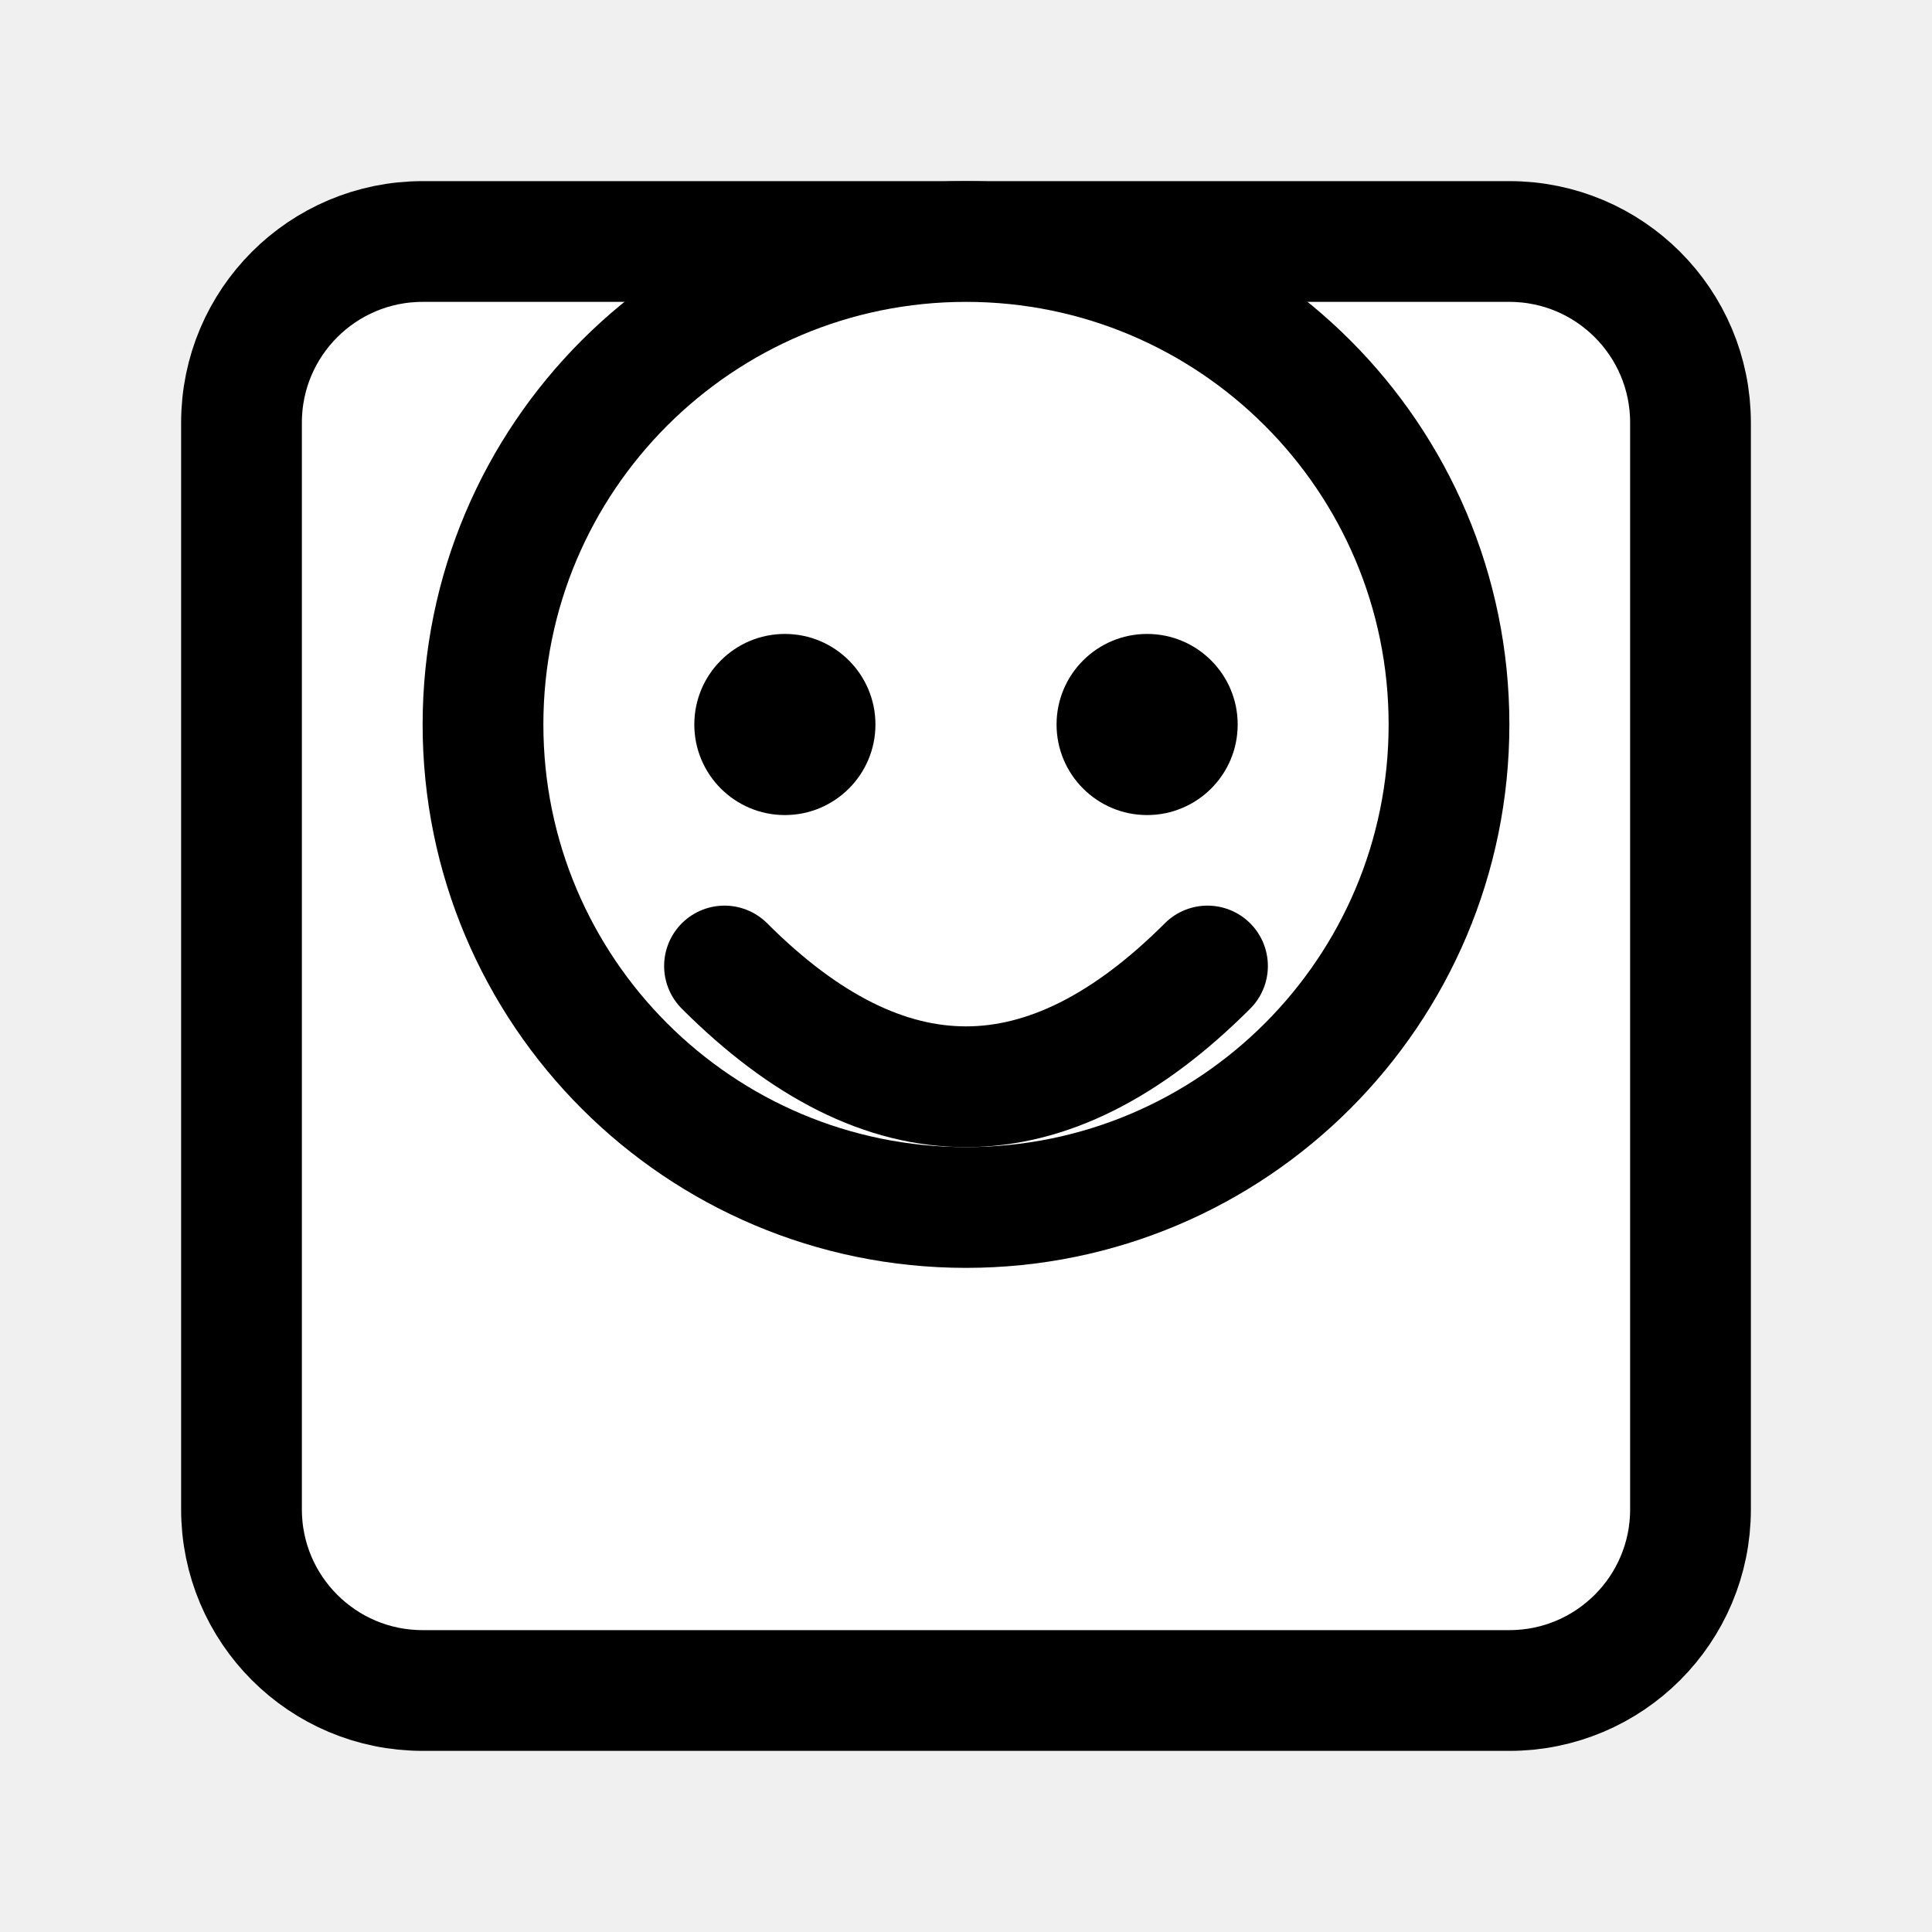
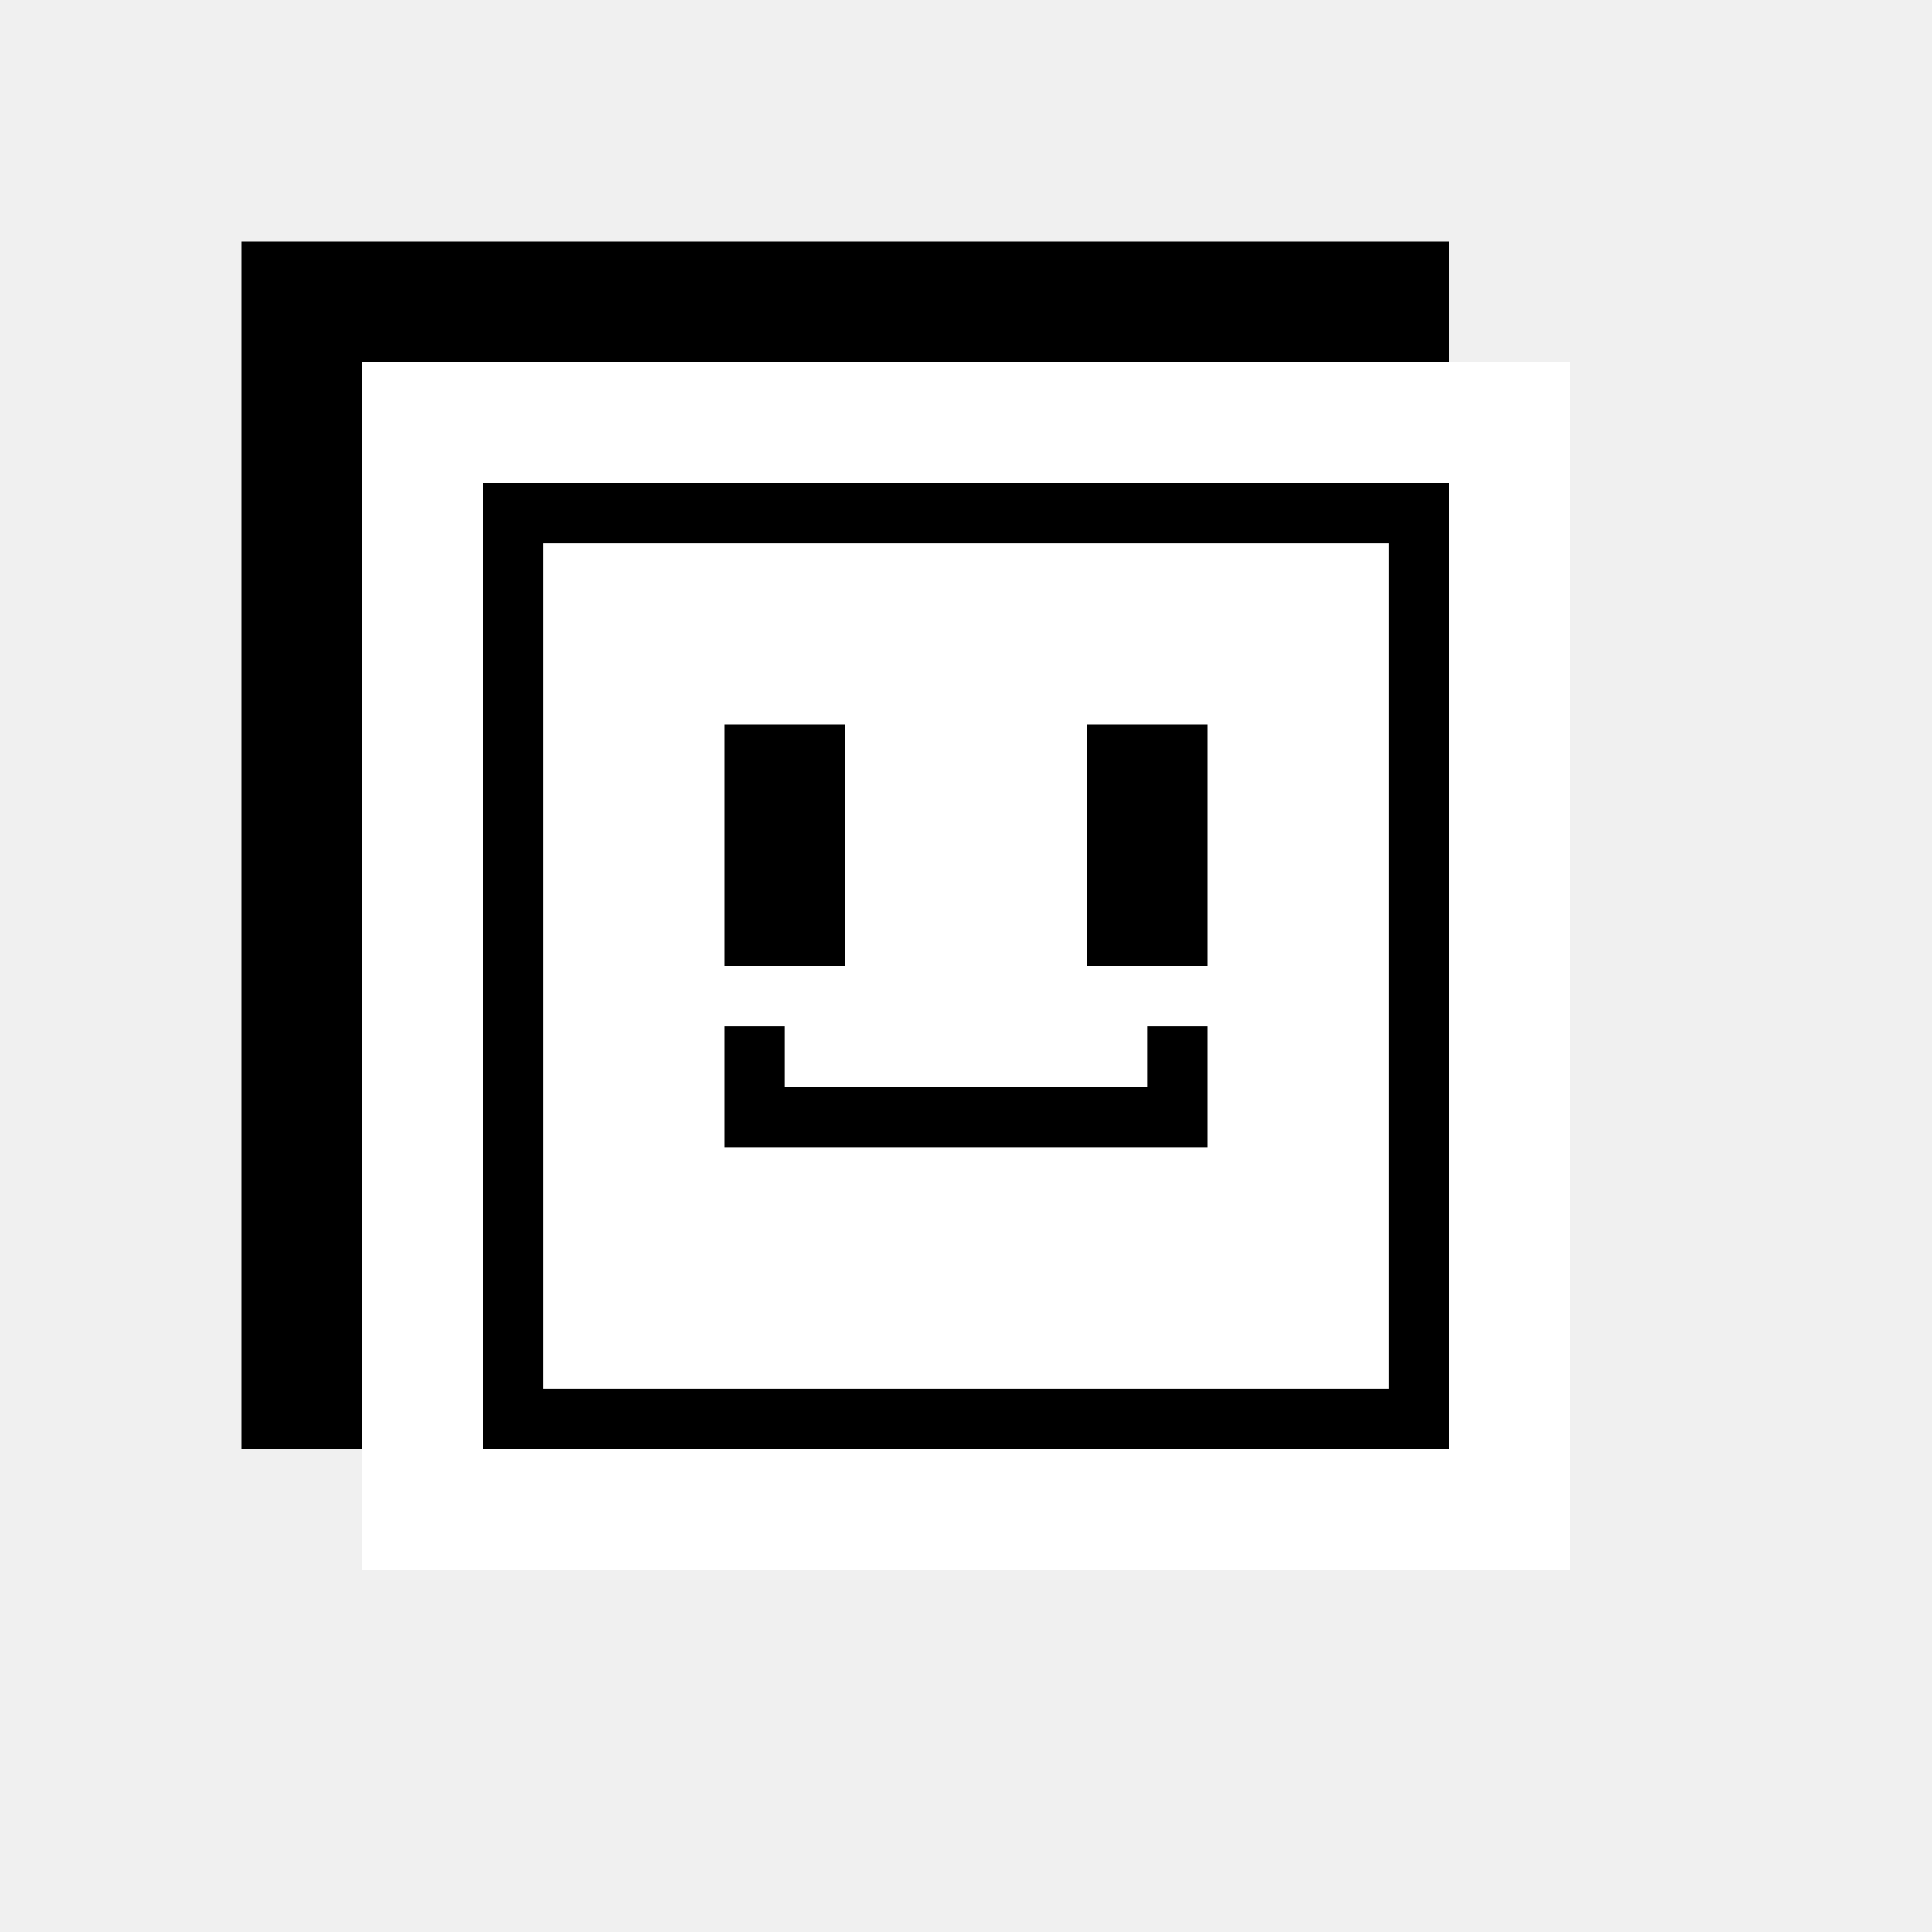
<svg xmlns="http://www.w3.org/2000/svg" viewBox="0 0 32 32">
-   <rect x="4" y="4" width="24" height="24" rx="3" fill="#ffffff" stroke="#000000" stroke-width="2" />
-   <circle cx="16" cy="12" r="8" fill="#ffffff" stroke="#000000" stroke-width="2" />
-   <circle cx="13" cy="12" r="1.5" fill="#000000" />
-   <circle cx="19" cy="12" r="1.5" fill="#000000" />
-   <path d="M12 16 Q16 20, 20 16" fill="none" stroke="#000000" stroke-width="2" stroke-linecap="round" />
+   <rect x="4" y="4" width="20" height="20" fill="black" />
+   <rect x="6" y="6" width="20" height="20" fill="white" />
+   <rect x="8" y="8" width="16" height="16" fill="black" />
+   <rect x="9" y="9" width="14" height="14" fill="white" />
+   <rect x="12" y="12" width="2" height="4" fill="black" />
+   <rect x="18" y="12" width="2" height="4" fill="black" />
+   <rect x="12" y="18" width="8" height="1" fill="black" />
+   <rect x="12" y="17" width="1" height="1" fill="black" />
+   <rect x="19" y="17" width="1" height="1" fill="black" />
</svg>
